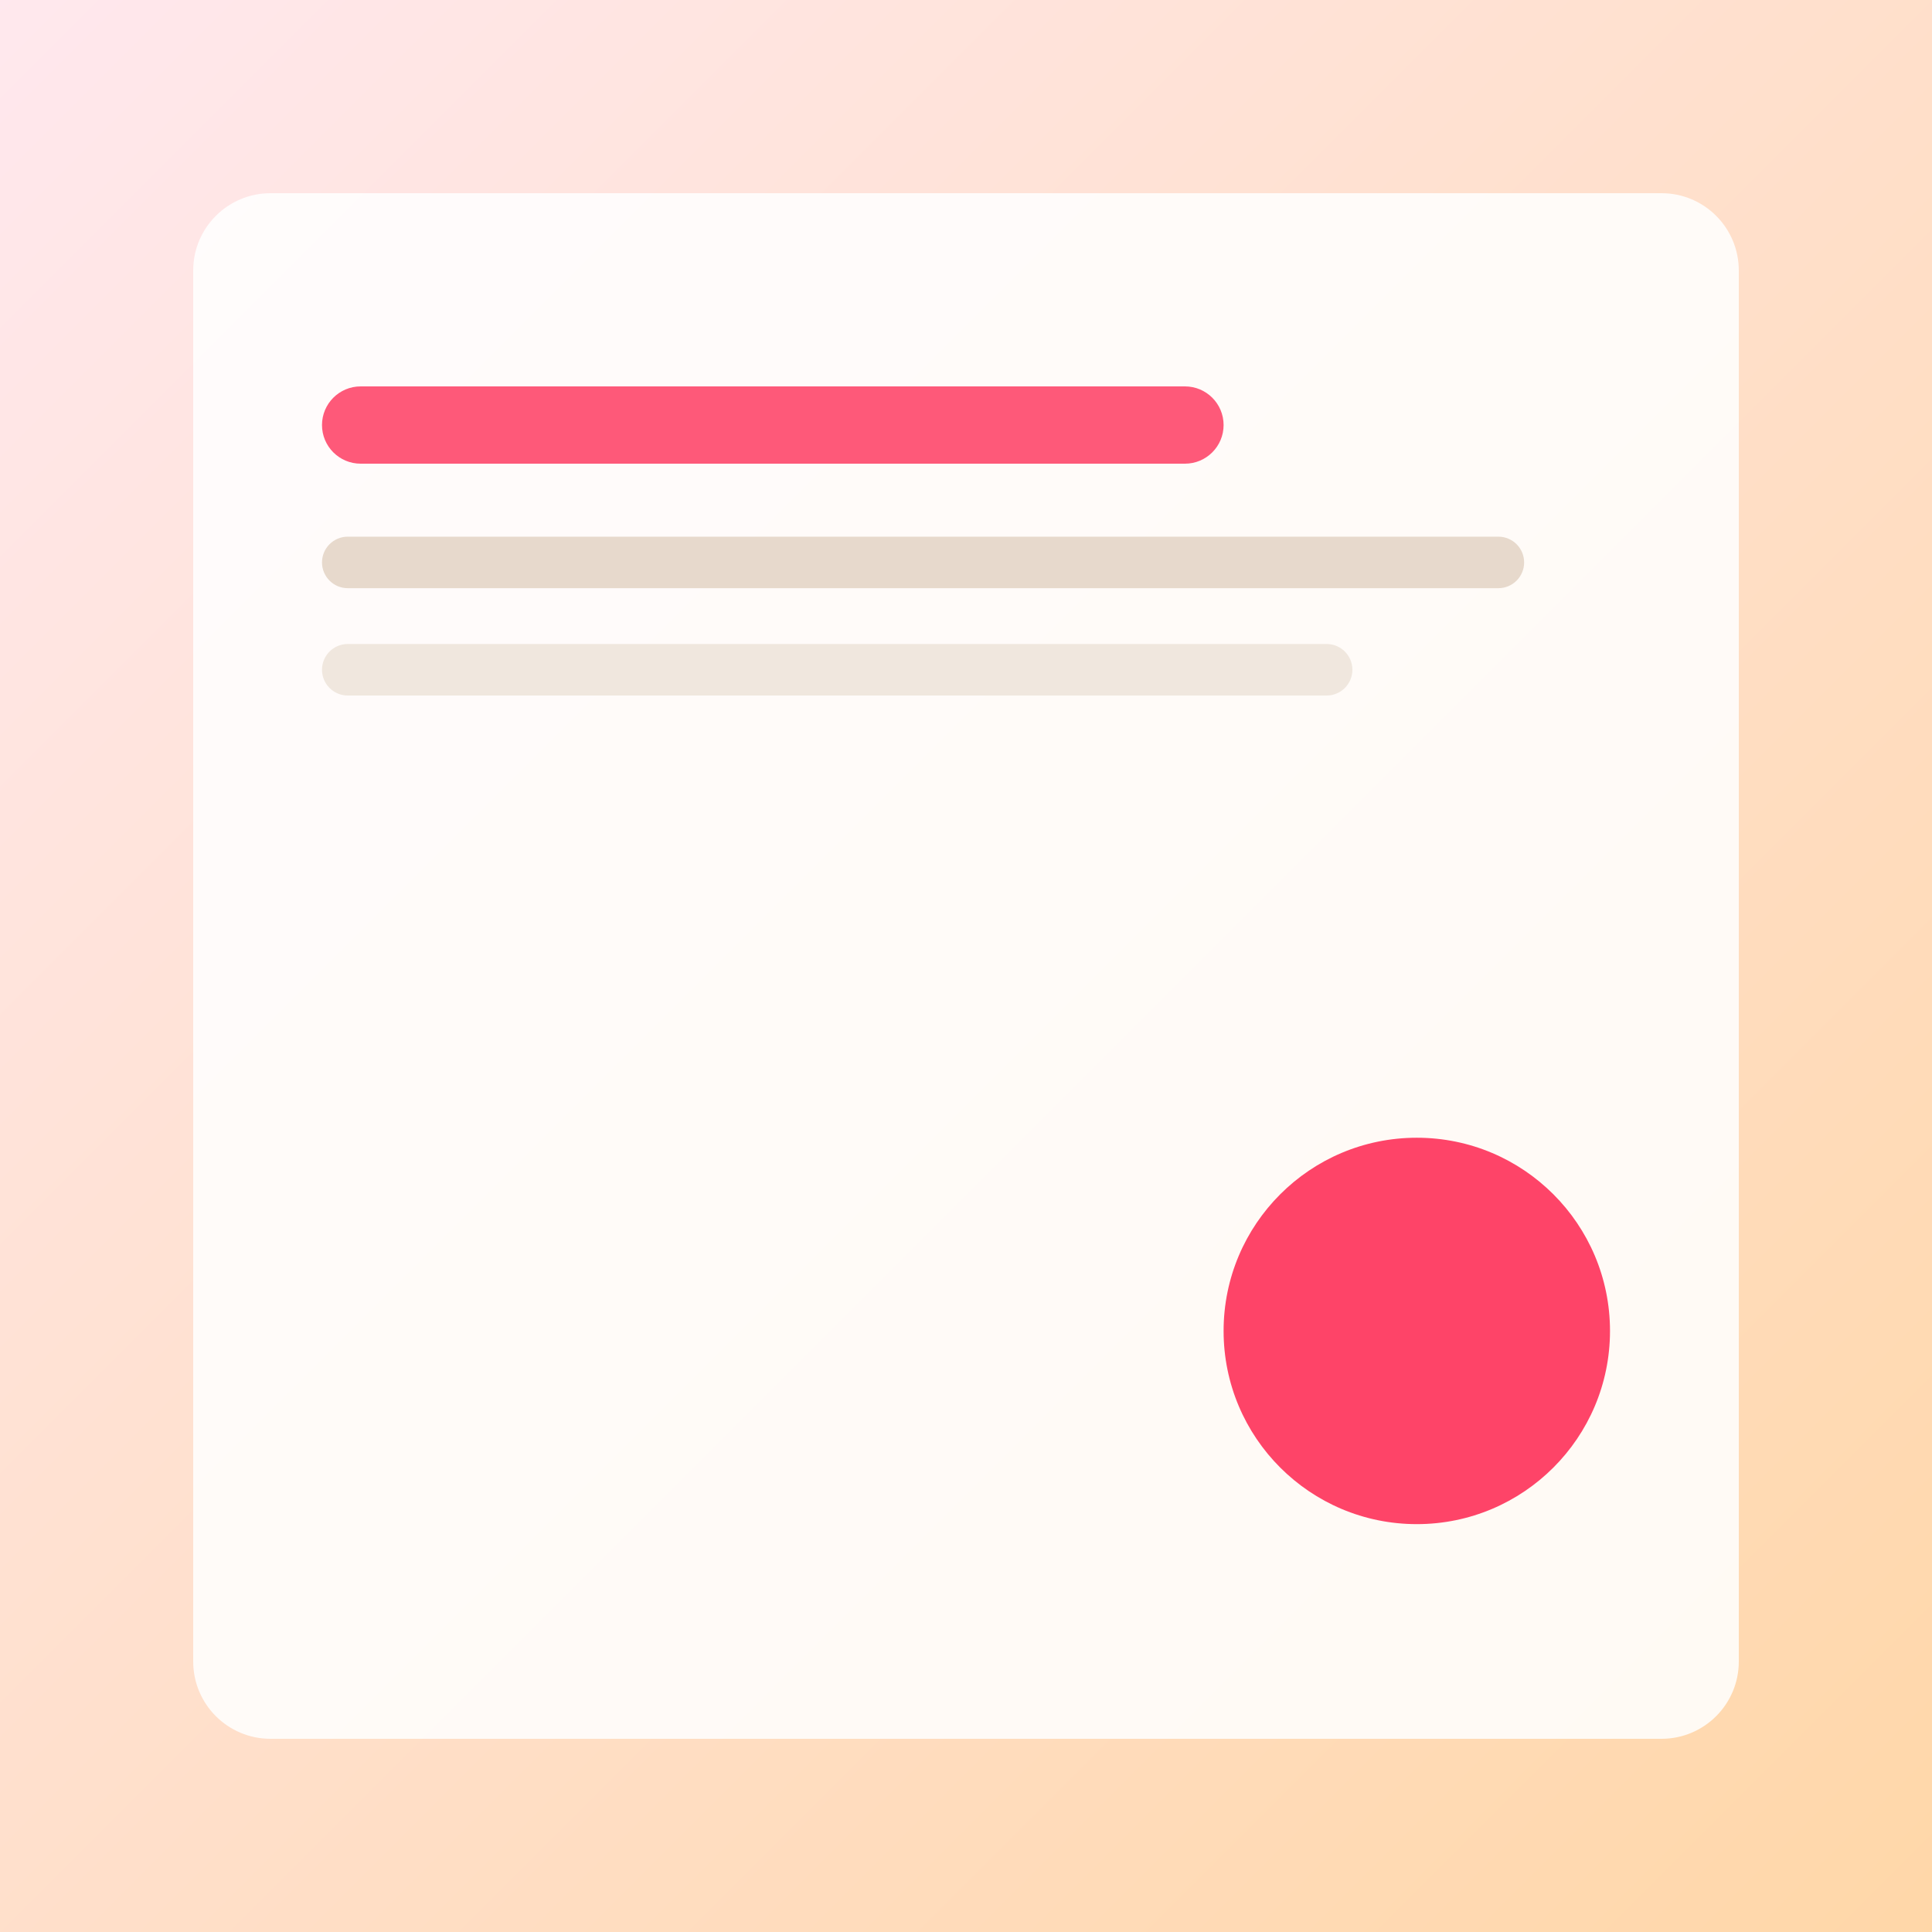
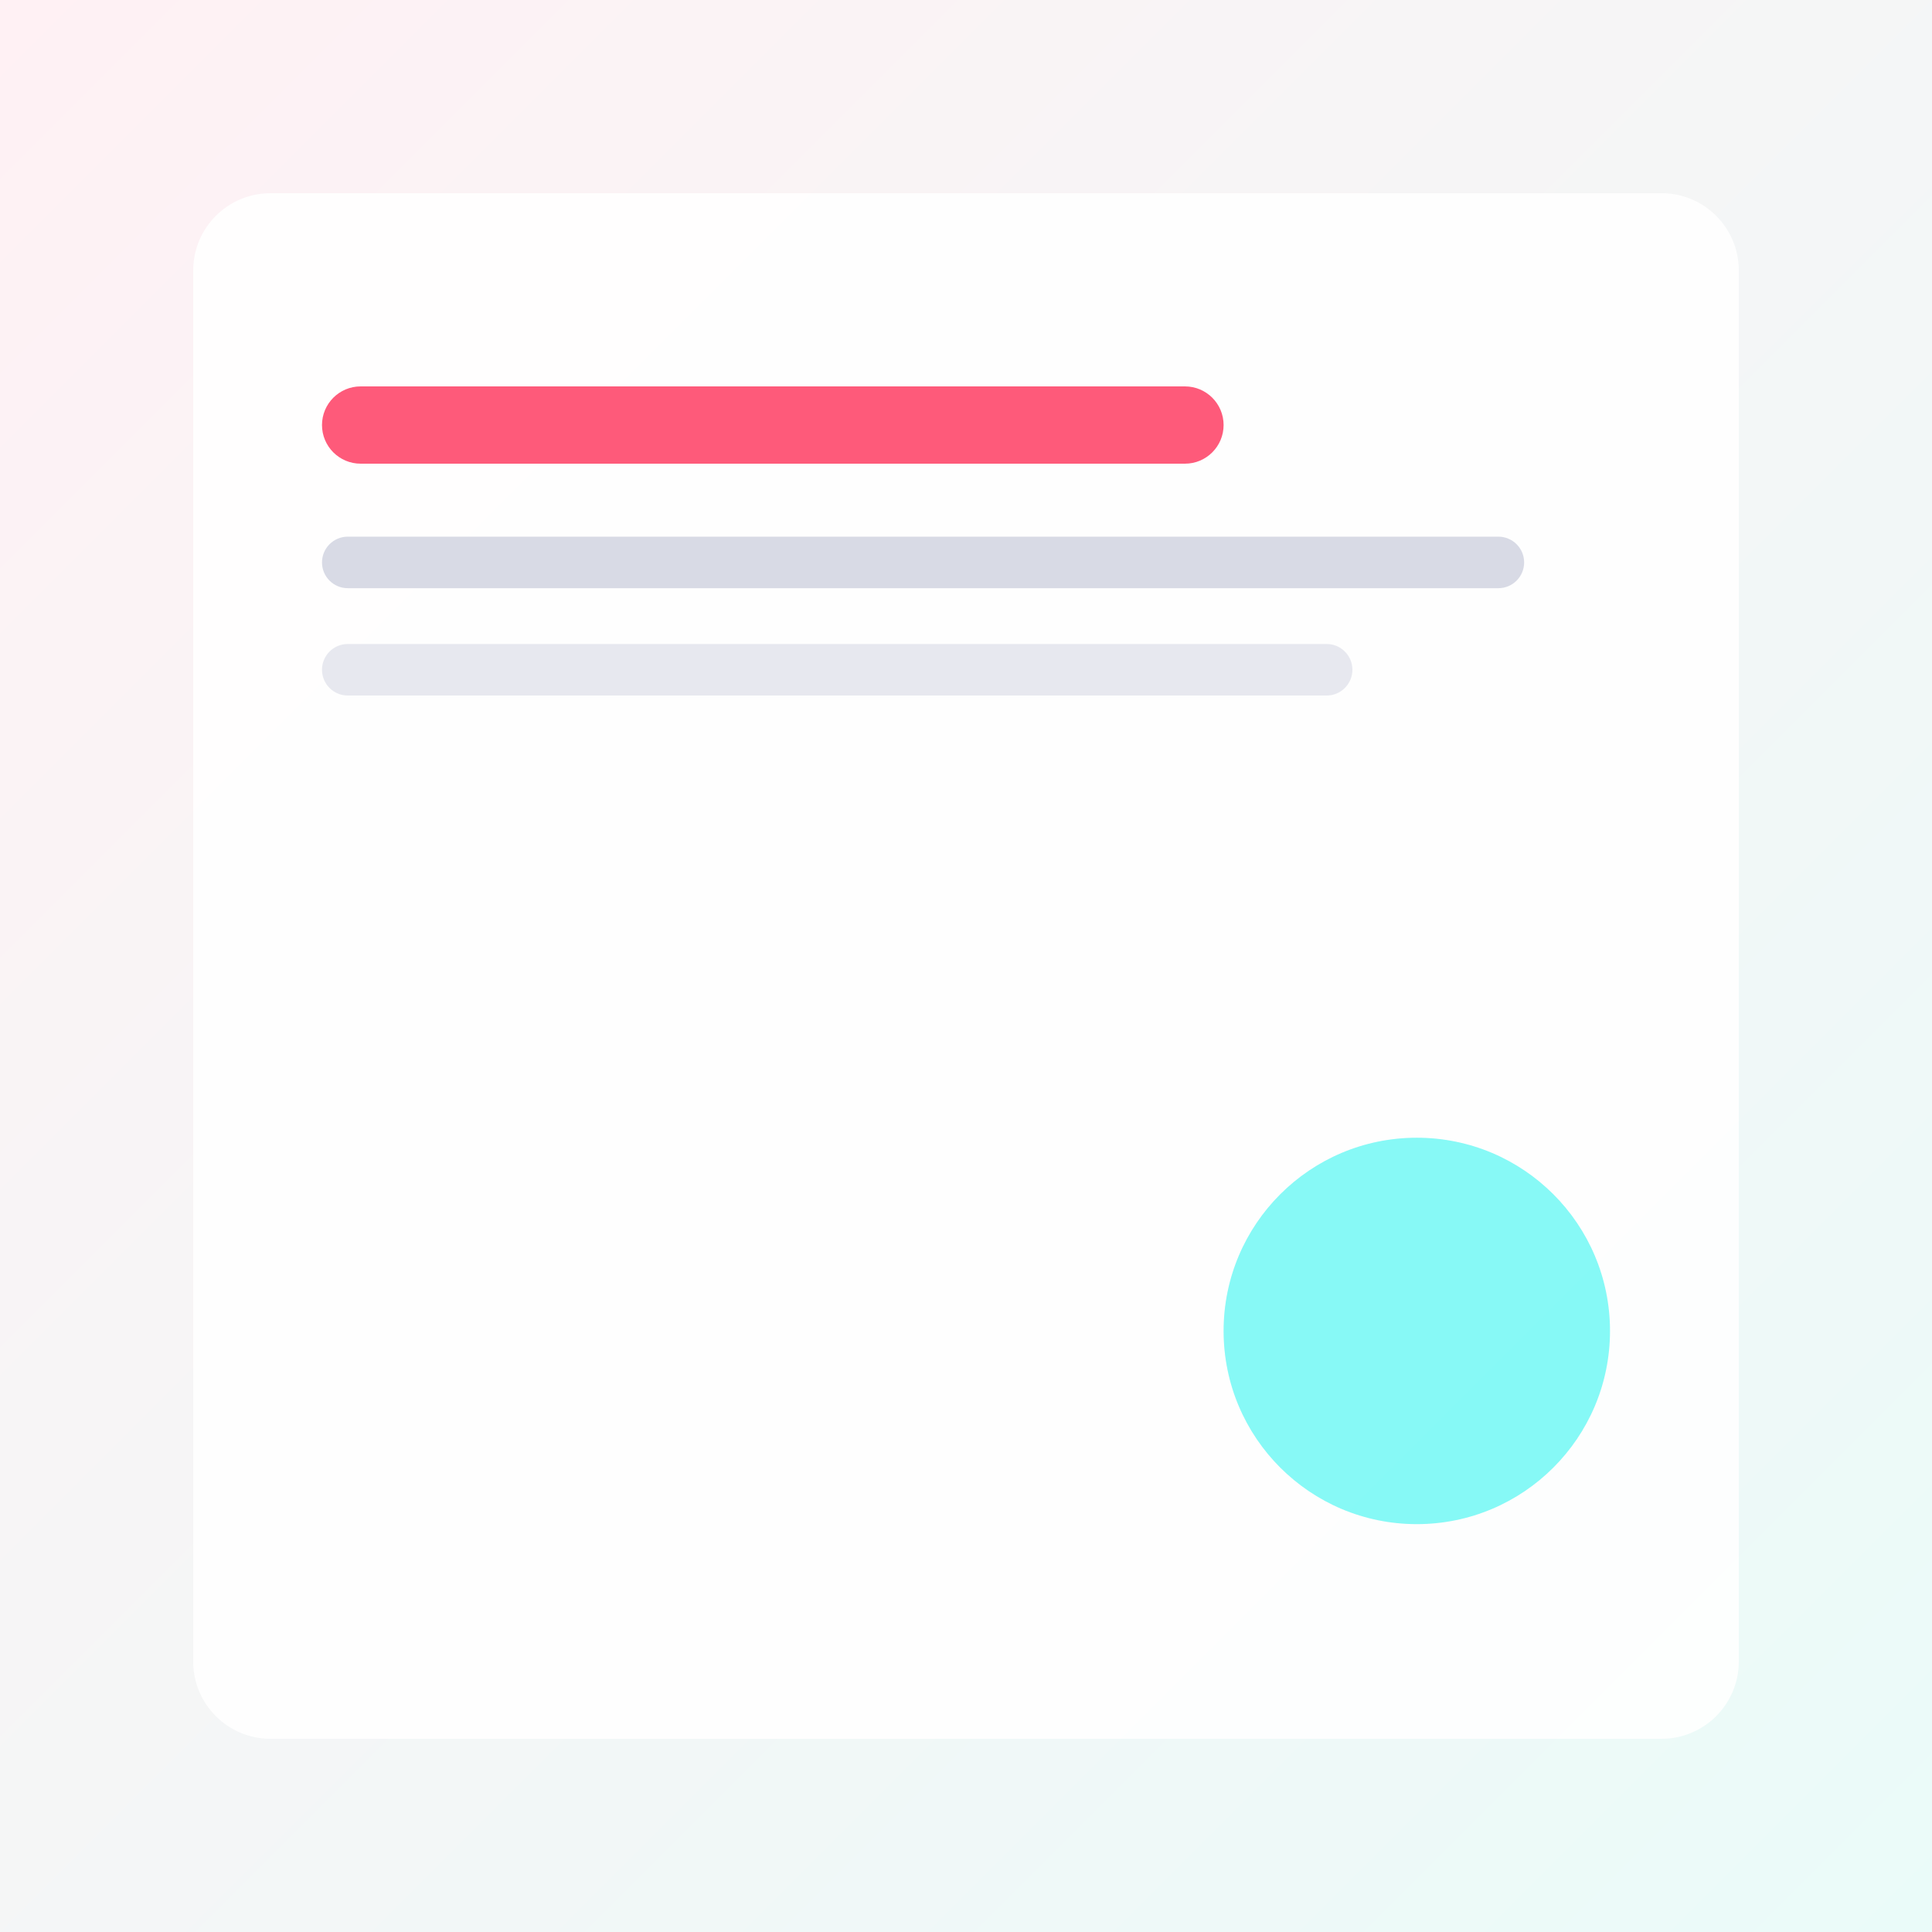
- <svg xmlns="http://www.w3.org/2000/svg" viewBox="0 0 900 900" role="img" aria-label="weibo image">
+ <svg xmlns="http://www.w3.org/2000/svg" viewBox="0 0 900 900" role="img" aria-label="douyin image placeholder">
  <defs>
    <linearGradient id="bg" x1="0" y1="0" x2="1" y2="1">
-       <stop stop-color="#ffe8ee" />
-       <stop offset="1" stop-color="#ffd7a8" />
+       <stop stop-color="#fff1f4" />
+       <stop offset="1" stop-color="#eafbf9" />
    </linearGradient>
  </defs>
  <rect width="900" height="900" fill="url(#bg)" />
-   <rect x="90" y="90" width="720" height="720" rx="36" fill="#ffffff" opacity=".86" />
+   <rect x="90" y="90" width="720" height="720" rx="36" fill="#ffffff" opacity=".9" />
  <rect x="150" y="180" width="420" height="36" rx="18" fill="#fe2c55" opacity=".78" />
-   <rect x="150" y="250" width="560" height="24" rx="12" fill="#e7d9cc" />
-   <rect x="150" y="300" width="480" height="24" rx="12" fill="#f0e7de" />
-   <circle cx="660" cy="620" r="90" fill="#fe2c55" opacity=".88" />
+   <rect x="150" y="250" width="560" height="24" rx="12" fill="#d8dae5" />
+   <rect x="150" y="300" width="480" height="24" rx="12" fill="#e7e8ef" />
+   <circle cx="660" cy="620" r="90" fill="#25f4ee" opacity=".55" />
</svg>
